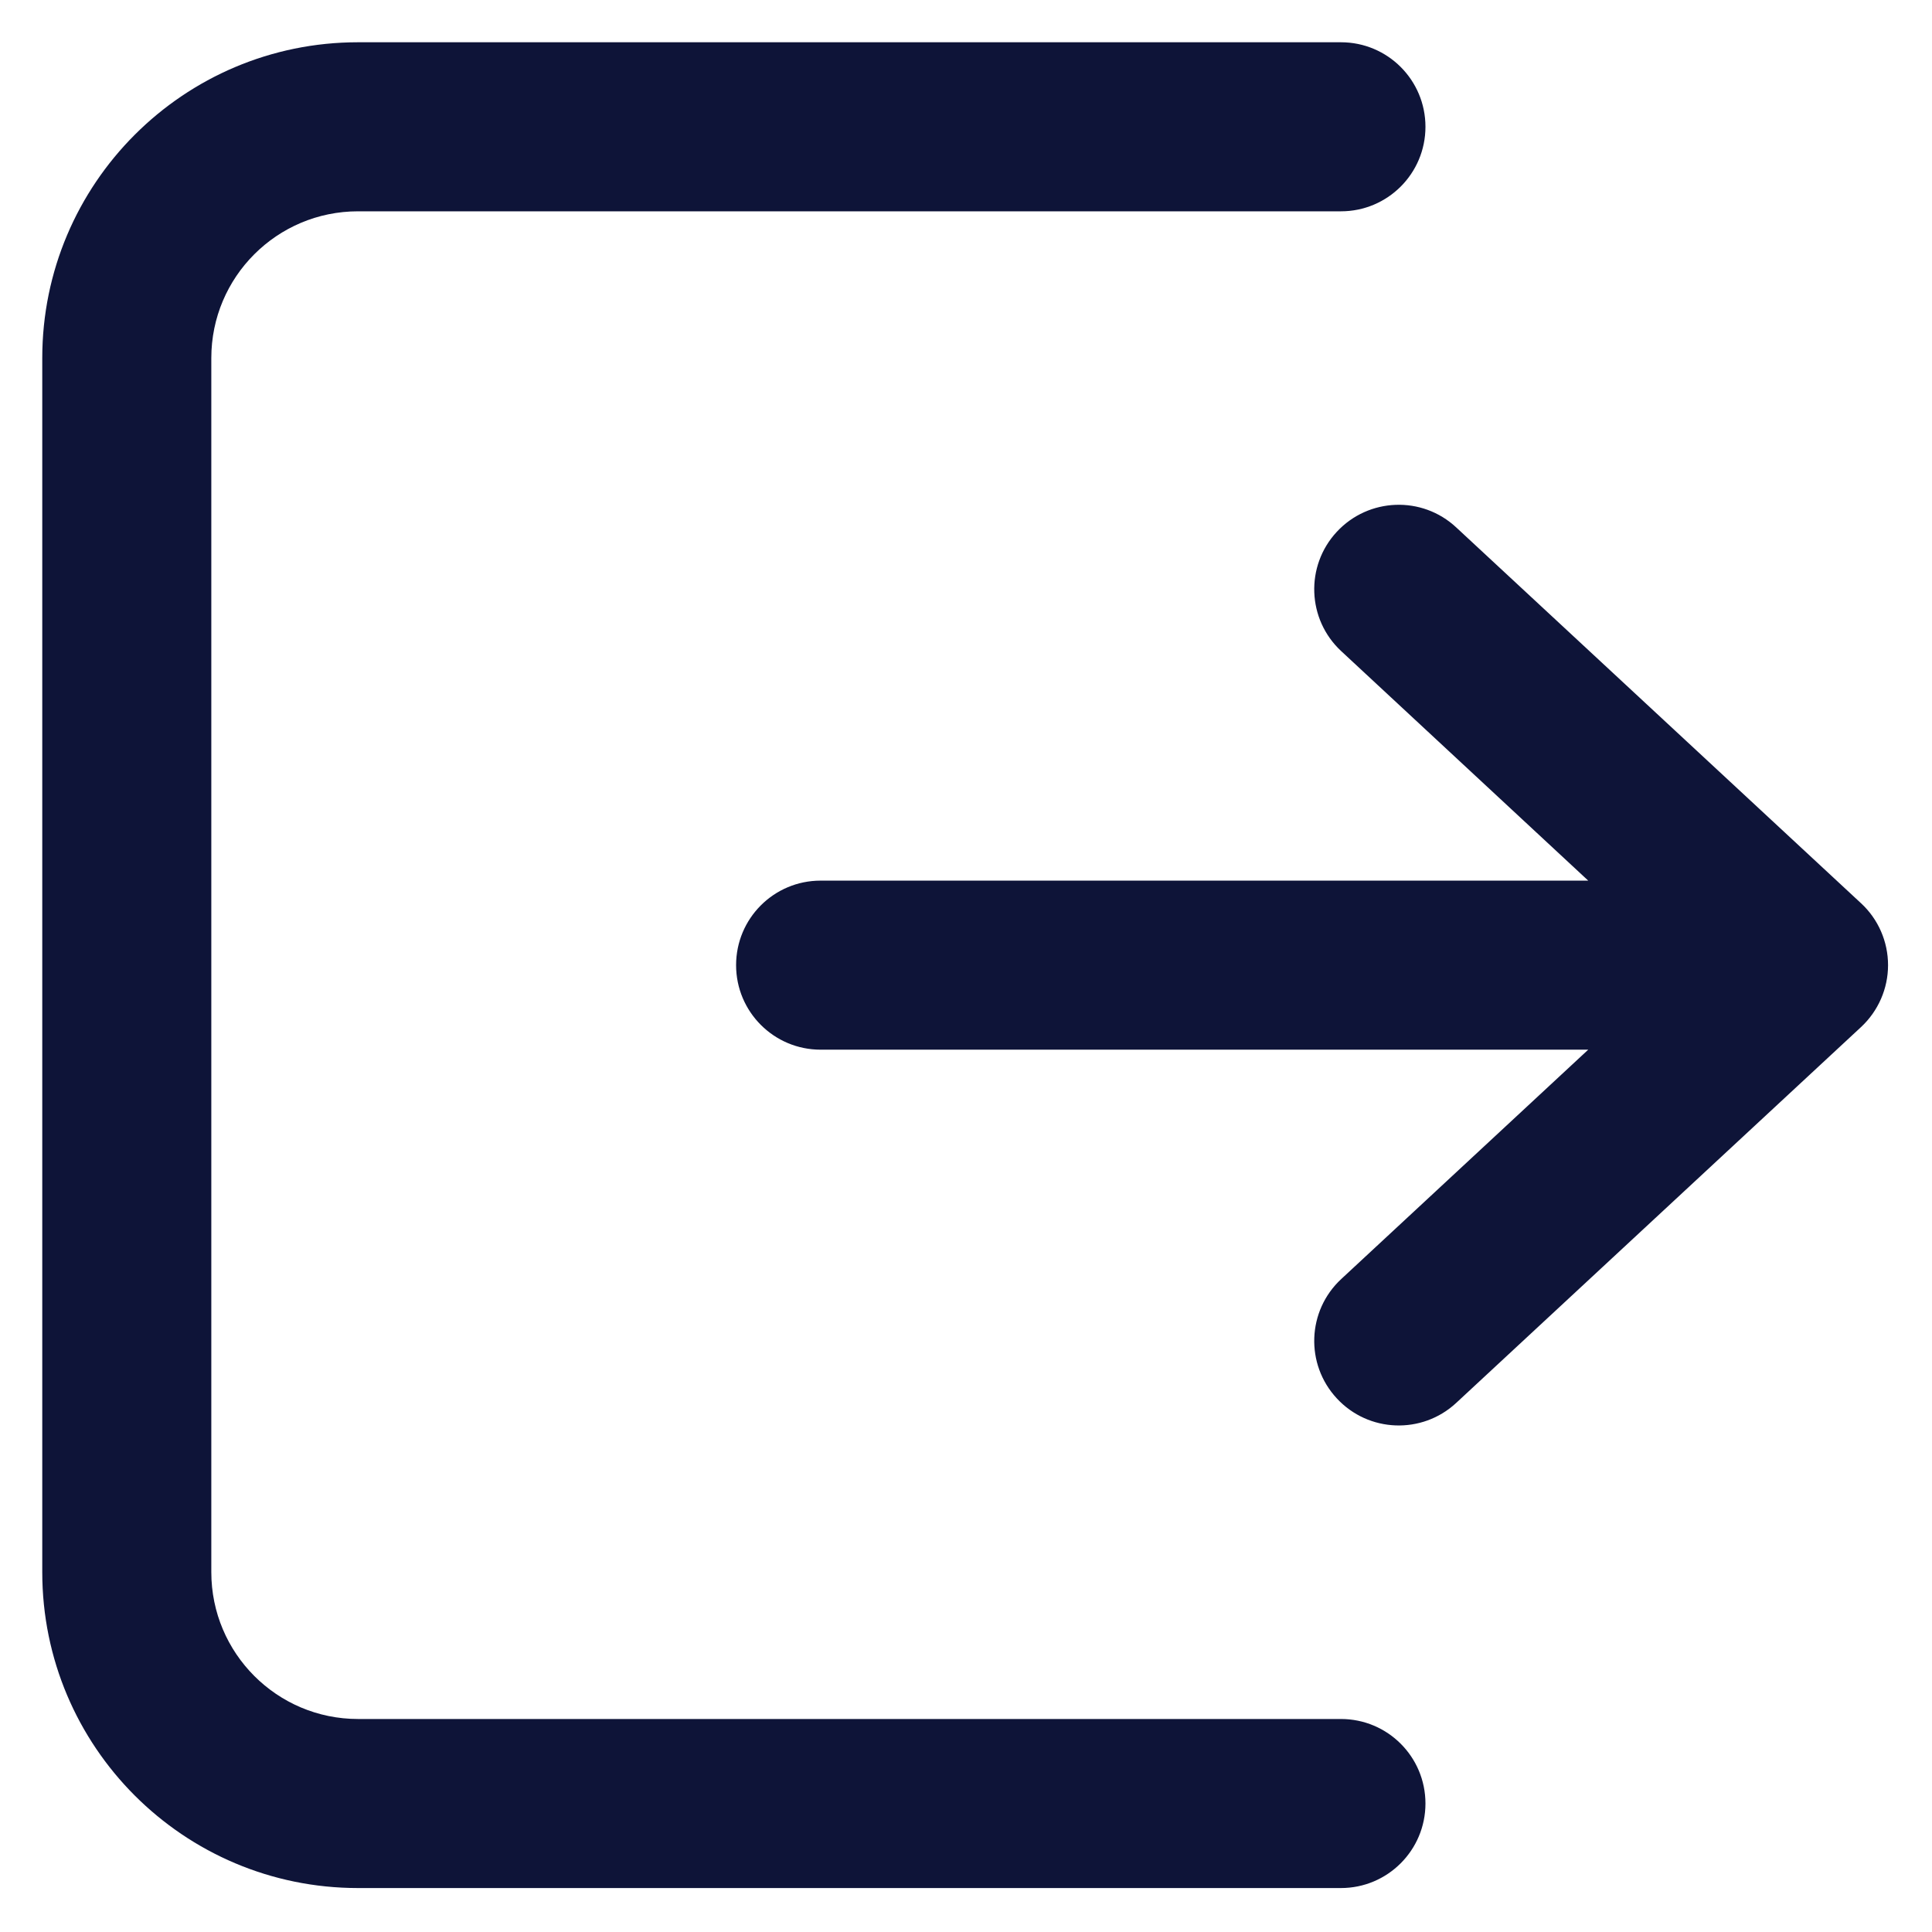
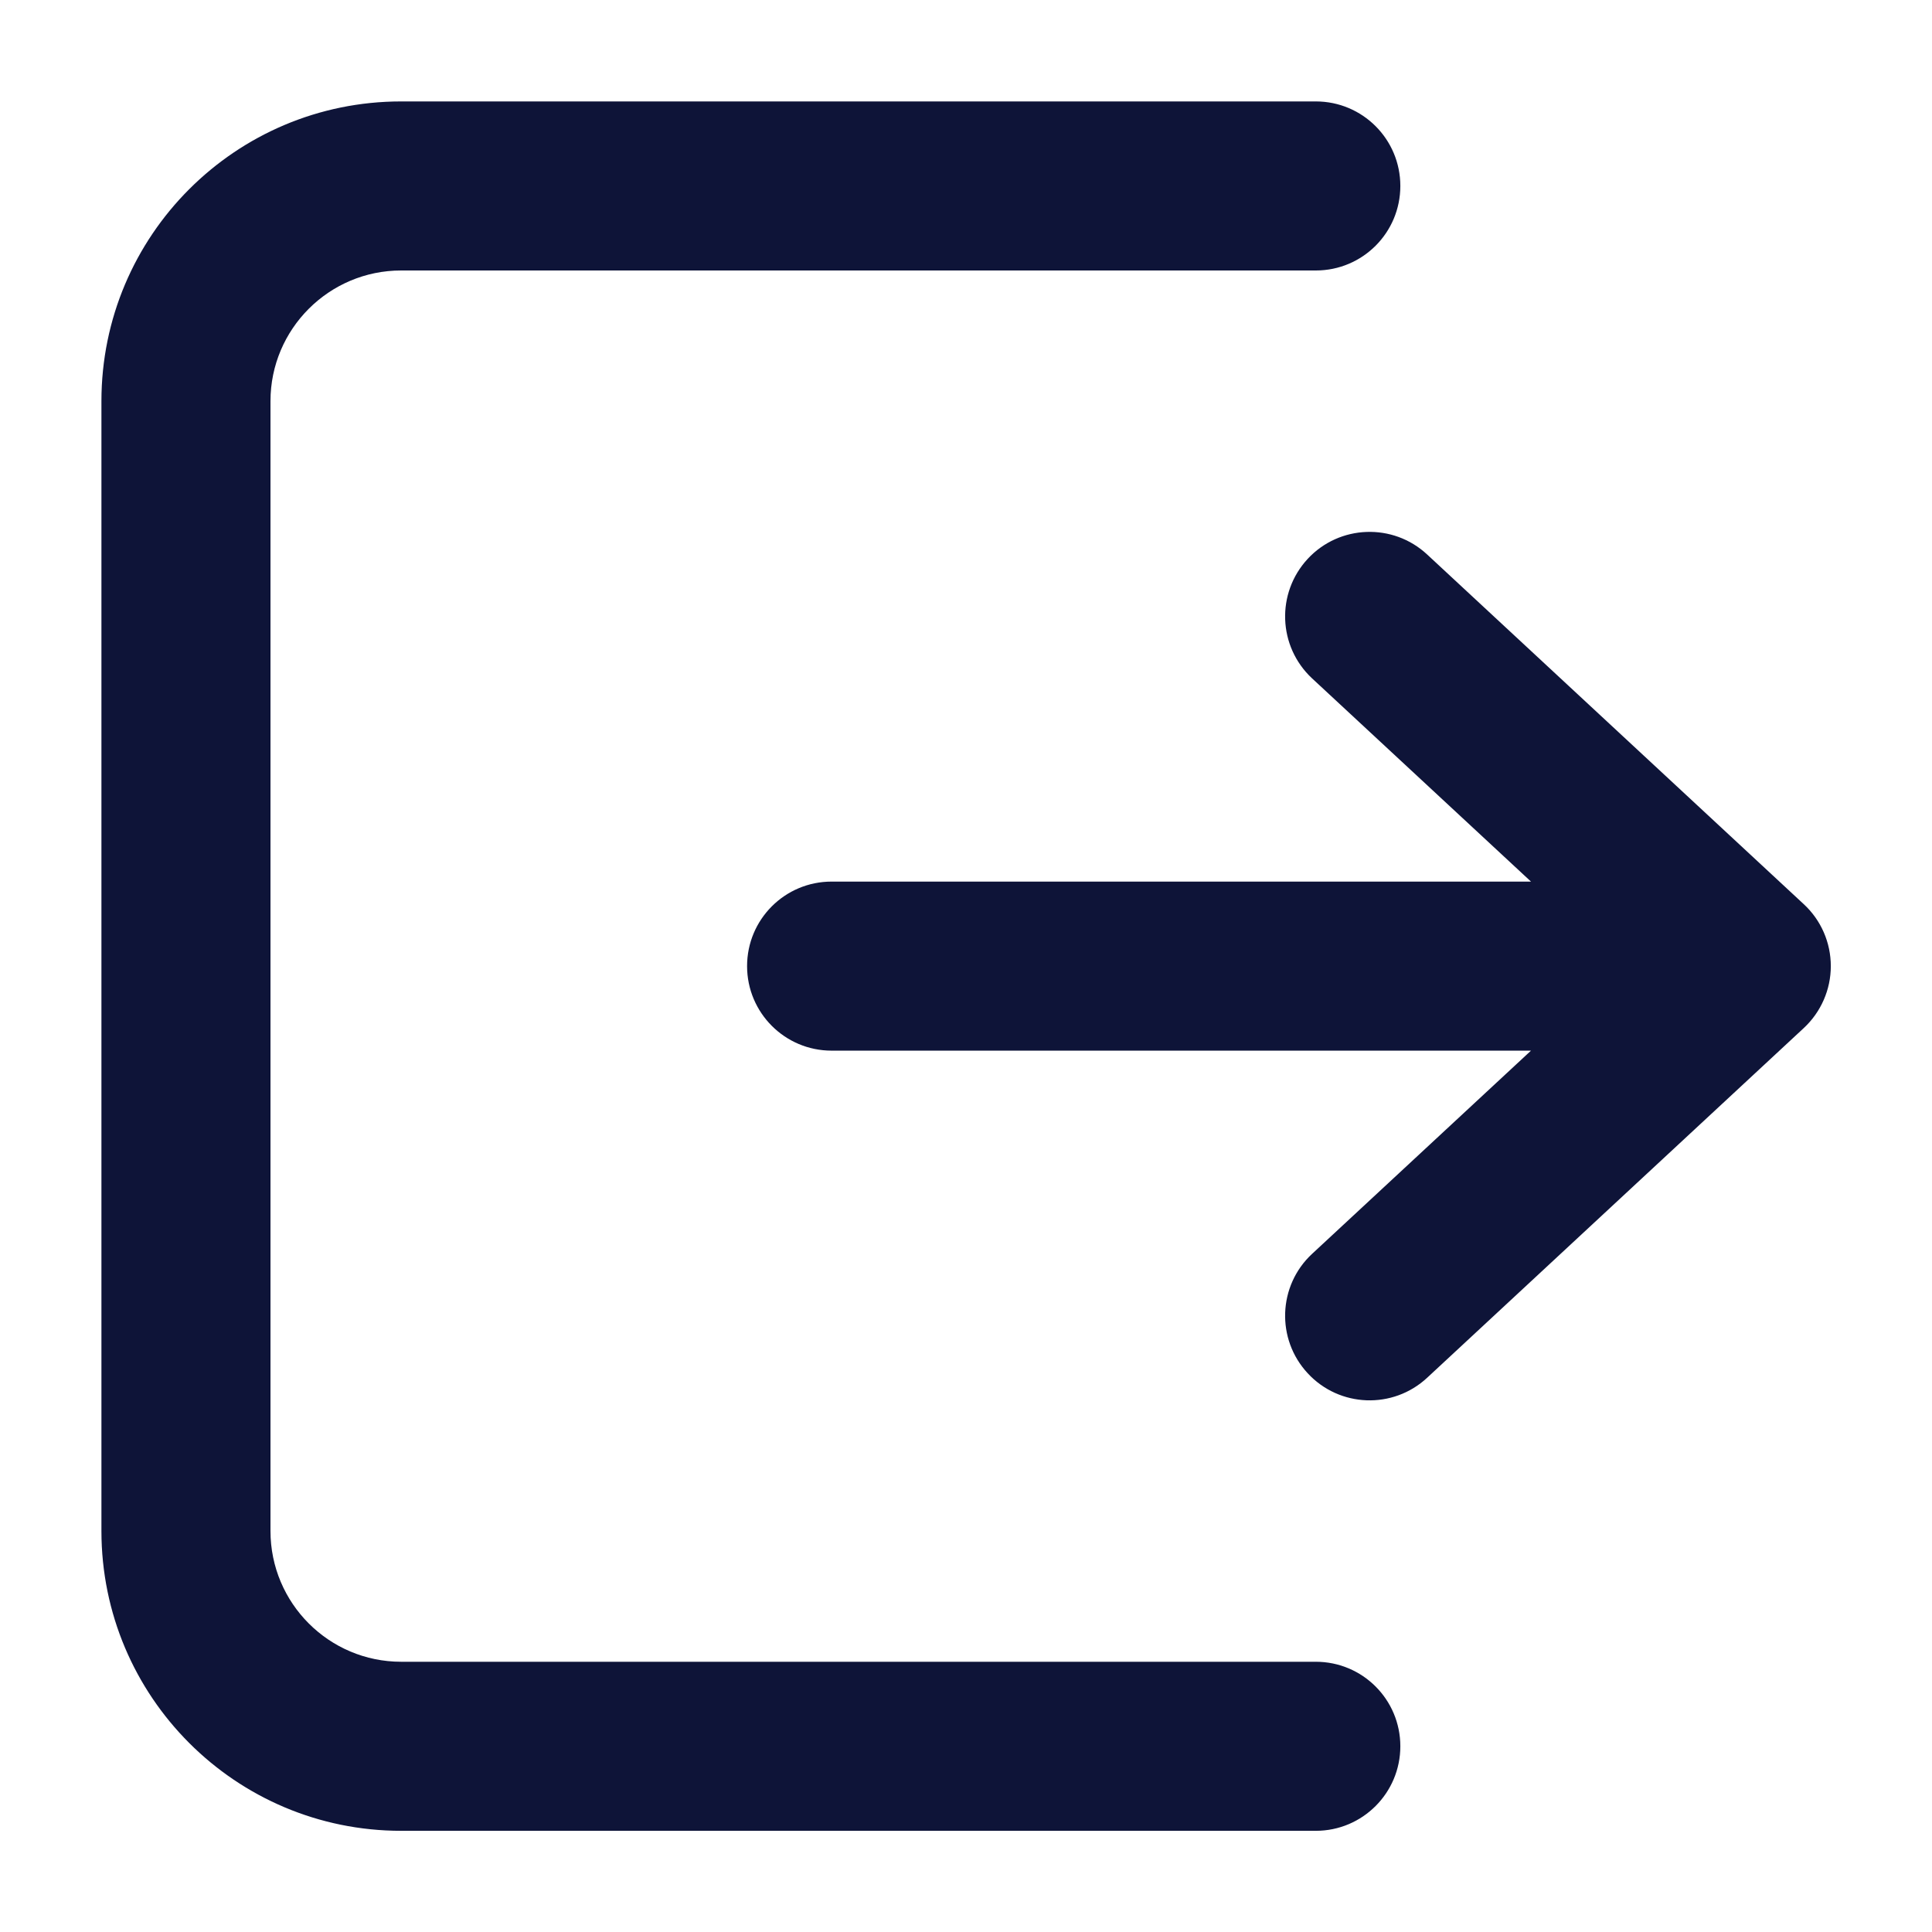
<svg xmlns="http://www.w3.org/2000/svg" width="16" height="16" viewBox="0 0 16 16" fill="none">
-   <path fill-rule="evenodd" clip-rule="evenodd" d="M2.965 0.35C1.521 0.35 0.35 1.521 0.35 2.965V13.02C0.35 14.465 1.521 15.636 2.965 15.636H11.105C11.492 15.636 11.805 15.322 11.805 14.936C11.805 14.549 11.492 14.236 11.105 14.236H2.965C2.294 14.236 1.75 13.691 1.75 13.02V2.965C1.75 2.294 2.294 1.75 2.965 1.75H11.105C11.492 1.75 11.805 1.437 11.805 1.05C11.805 0.663 11.492 0.35 11.105 0.35H2.965ZM11.071 4.404C11.334 4.121 11.777 4.104 12.06 4.368L15.412 7.48C15.555 7.612 15.636 7.798 15.636 7.993C15.636 8.187 15.555 8.373 15.412 8.506L12.06 11.618C11.777 11.881 11.334 11.865 11.071 11.581C10.808 11.298 10.824 10.855 11.108 10.592L13.153 8.693H6.796C6.409 8.693 6.096 8.379 6.096 7.993C6.096 7.606 6.409 7.293 6.796 7.293H13.153L11.108 5.393C10.824 5.13 10.808 4.687 11.071 4.404Z" fill="#0E1438" />
+   <path fill-rule="evenodd" clip-rule="evenodd" d="M3.322 0.84C1.951 0.84 0.84 1.951 0.84 3.322V12.679C0.84 14.05 1.951 15.162 3.322 15.162H10.897C11.284 15.162 11.597 14.848 11.597 14.462C11.597 14.075 11.284 13.762 10.897 13.762H3.322C2.725 13.762 2.24 13.277 2.24 12.679V3.322C2.24 2.725 2.725 2.24 3.322 2.24H10.897C11.284 2.24 11.597 1.927 11.597 1.54C11.597 1.153 11.284 0.84 10.897 0.84H3.322ZM10.83 4.628C11.093 4.345 11.536 4.329 11.819 4.592L14.938 7.488C15.081 7.62 15.162 7.806 15.162 8.001C15.162 8.195 15.081 8.381 14.938 8.514L11.819 11.41C11.536 11.673 11.093 11.657 10.83 11.373C10.567 11.09 10.583 10.647 10.866 10.384L12.679 8.701H6.887C6.5 8.701 6.187 8.387 6.187 8.001C6.187 7.614 6.5 7.301 6.887 7.301H12.679L10.866 5.618C10.583 5.354 10.567 4.912 10.83 4.628Z" fill="#0E1438" />
</svg>
